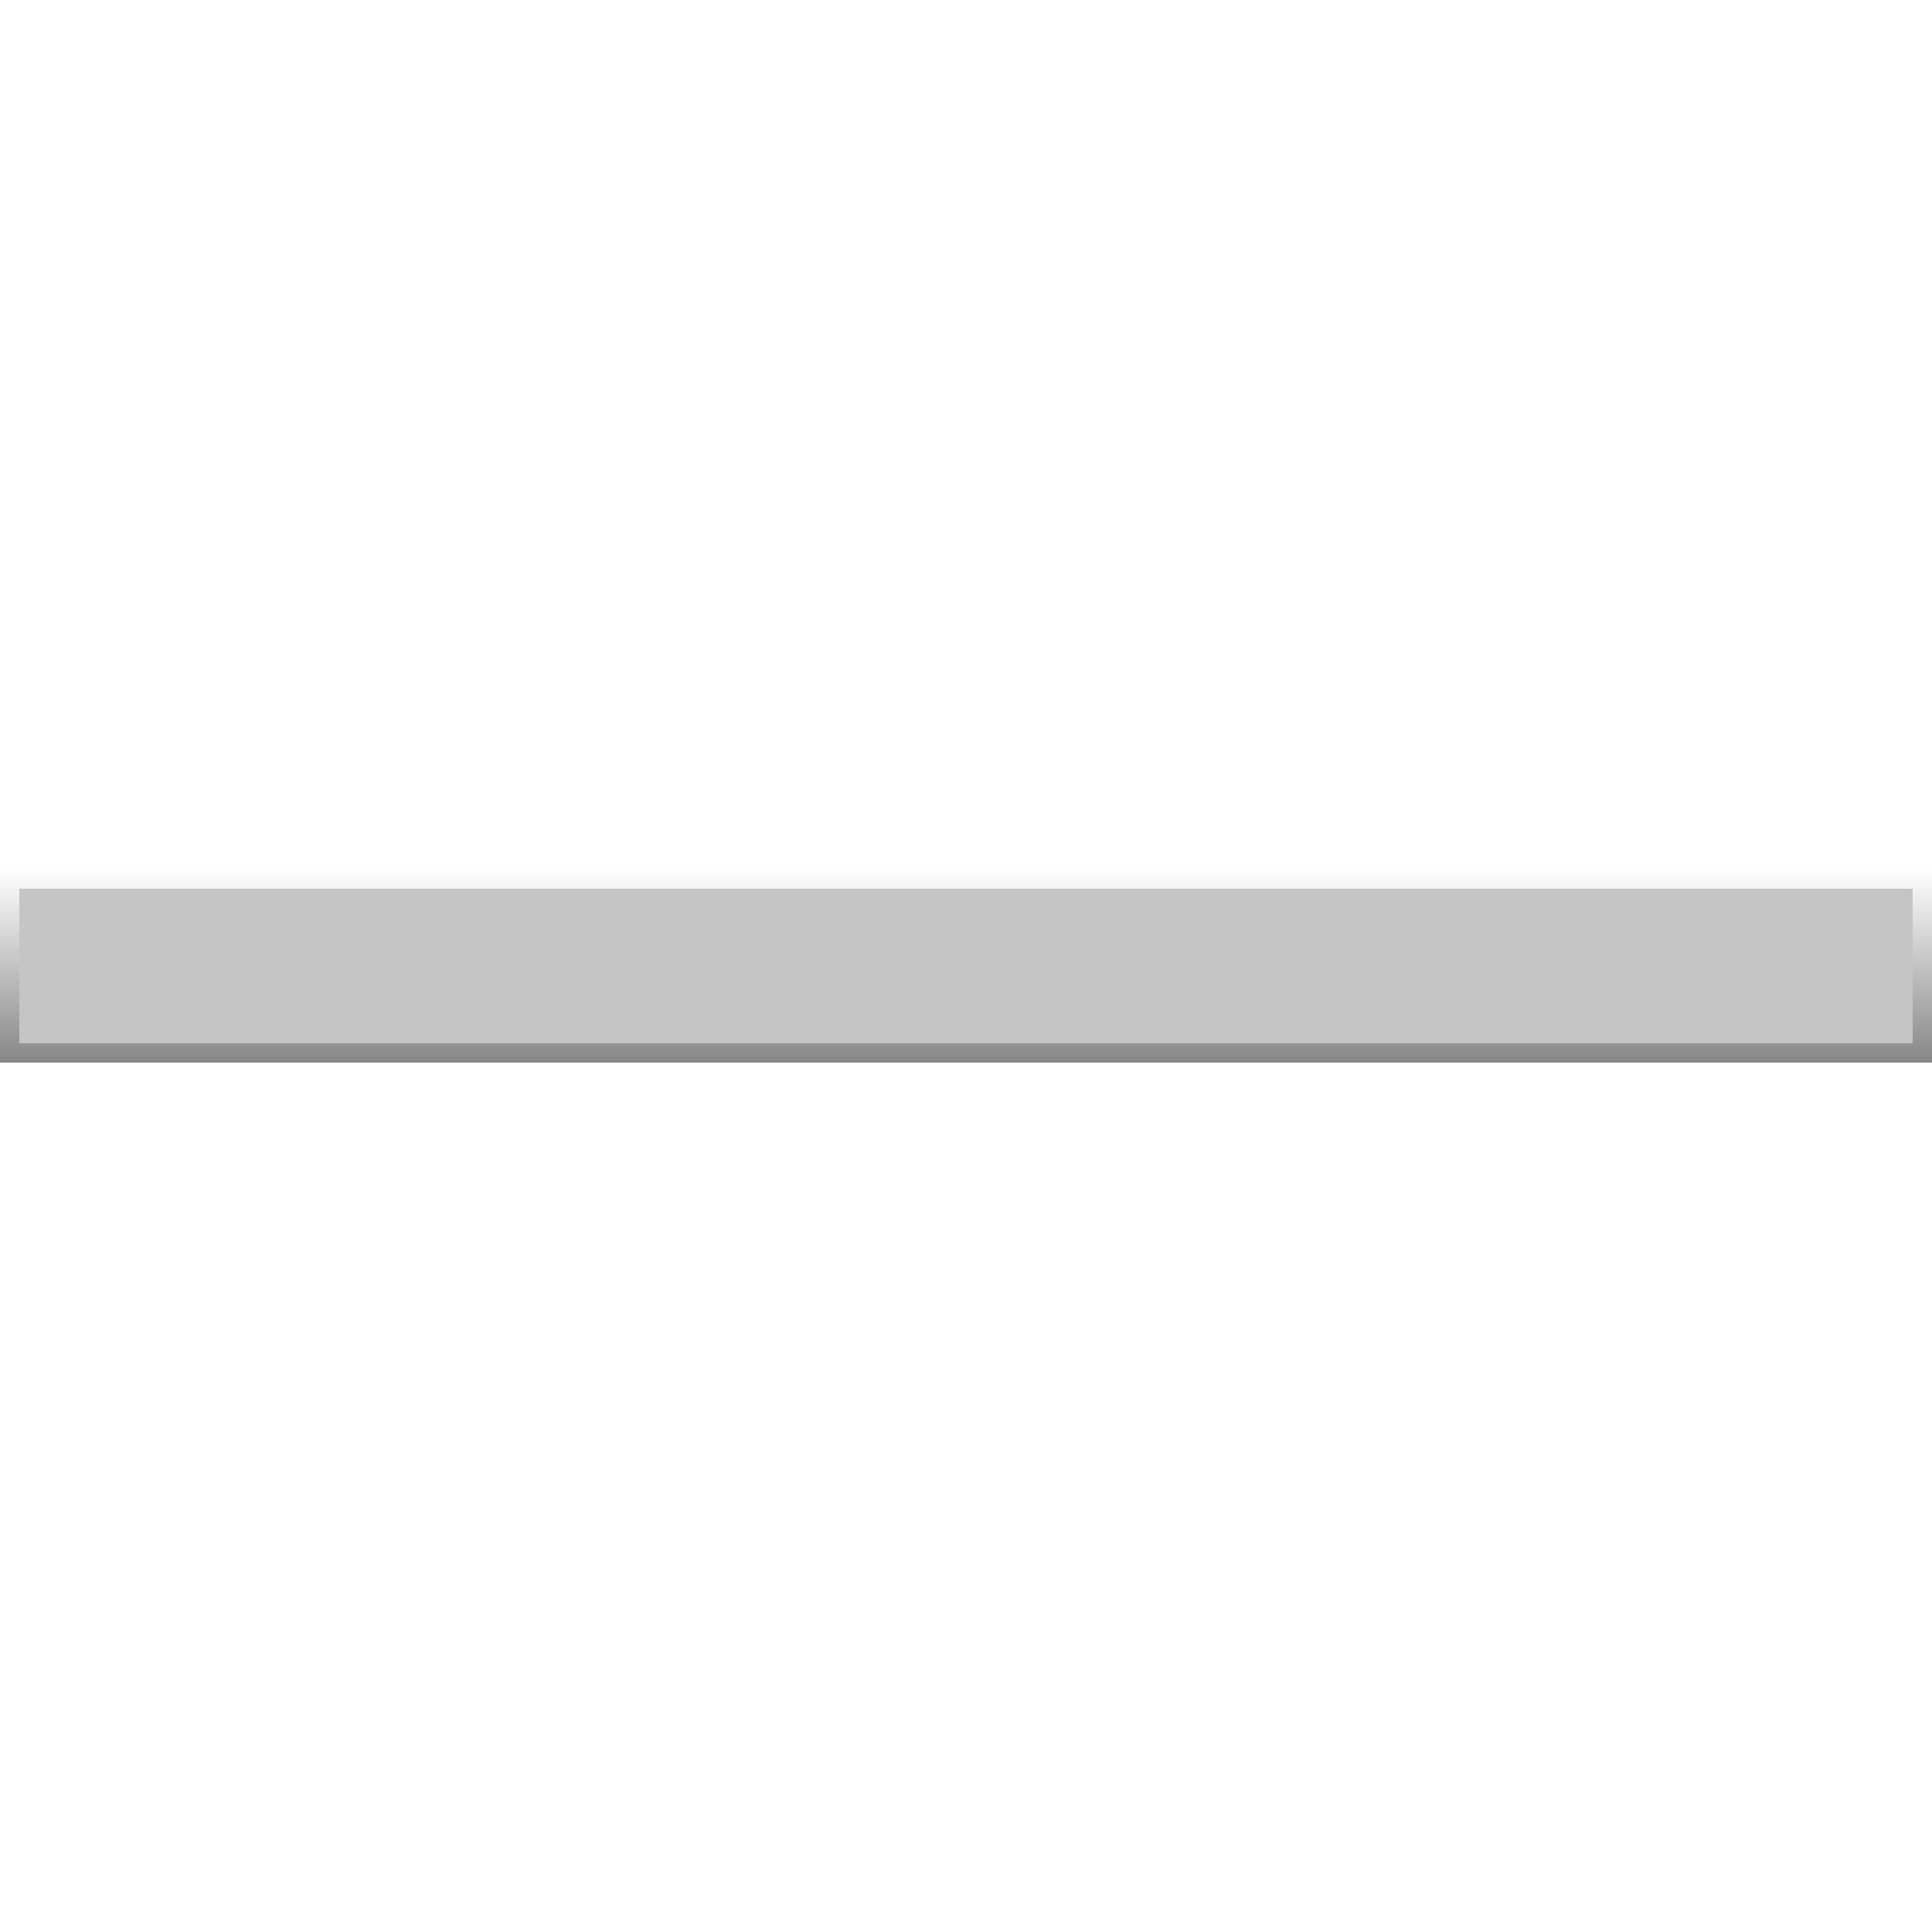
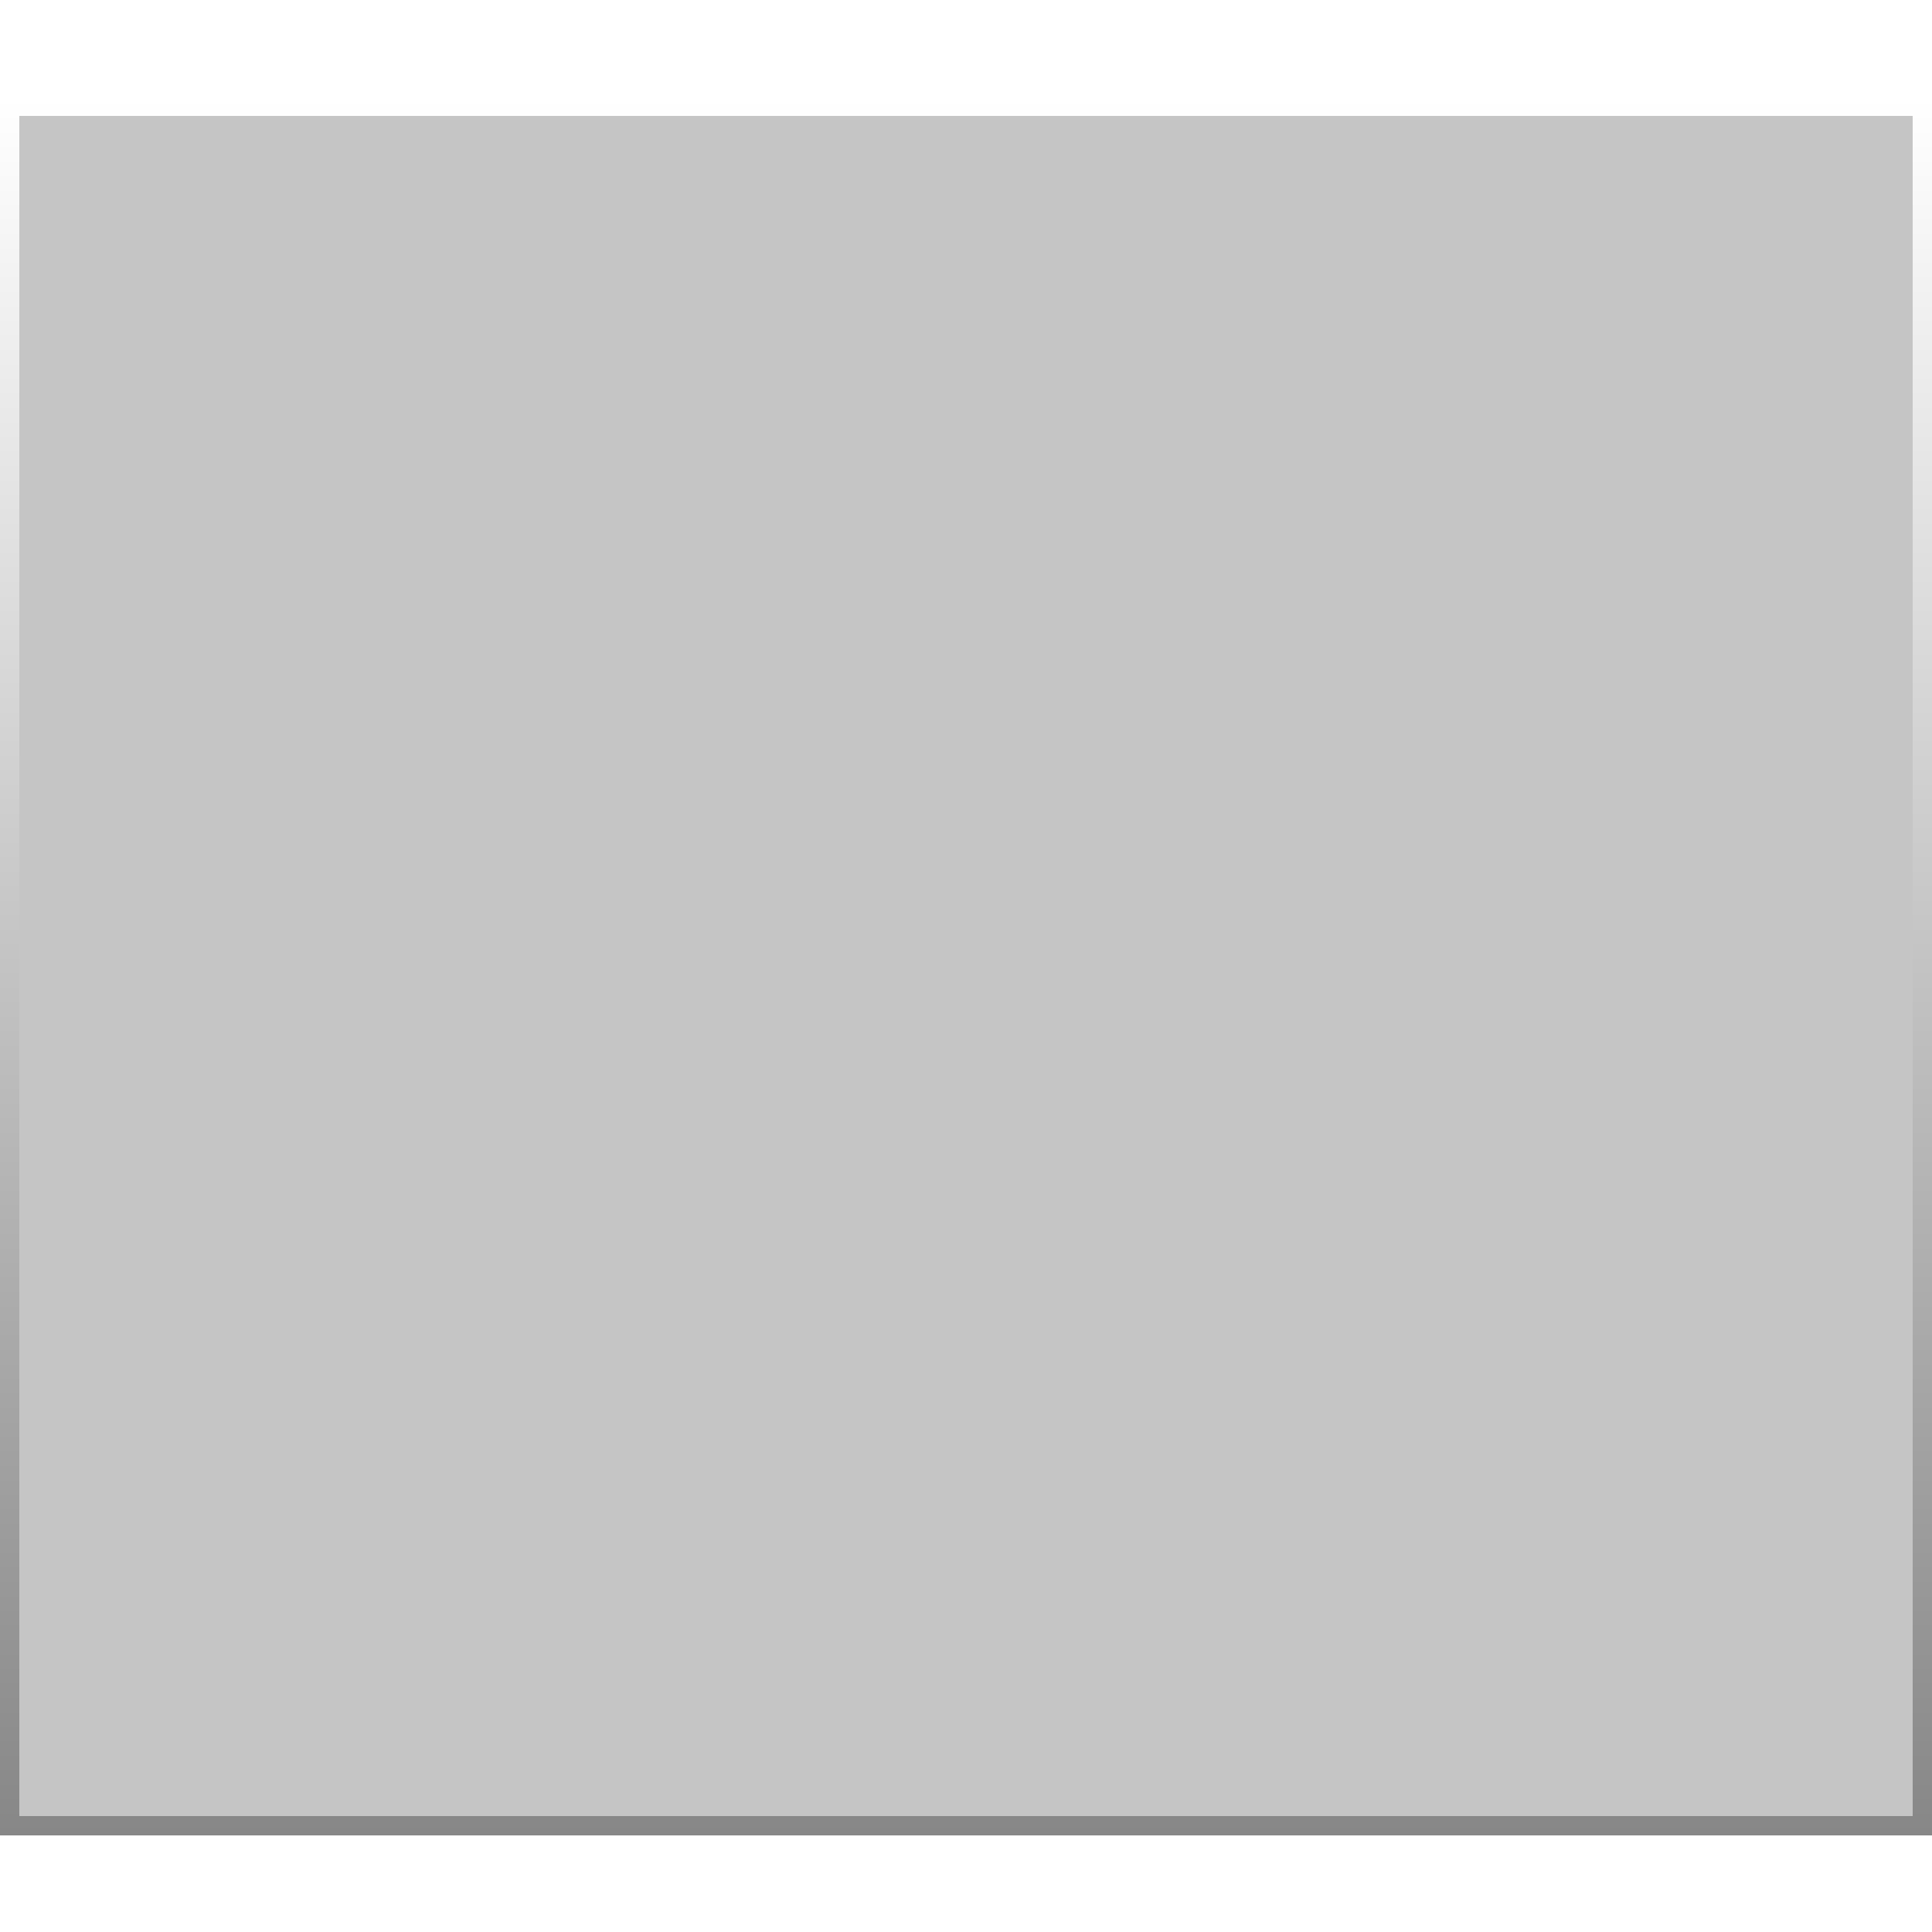
<svg xmlns="http://www.w3.org/2000/svg" width="100" height="100" viewBox="0 0 100 100" fill="none">
-   <rect x="0.5" y="45.5" width="99" height="9" fill="#C5C5C5" stroke="url(#paint0_linear_67_57)" />
+   <rect x="0.5" y="5.5" width="99" height="89" fill="#C5C5C5" stroke="url(#paint0_linear_67_57)" />
  <defs>
-     <linearGradient id="paint0_linear_67_57" x1="50" y1="45" x2="50" y2="55" gradientUnits="userSpaceOnUse">
+     <linearGradient id="paint0_linear_67_57" x1="50" y1="5" x2="50" y2="95" gradientUnits="userSpaceOnUse">
      <stop stop-color="white" />
      <stop offset="1" stop-color="#878787" />
    </linearGradient>
  </defs>
</svg>
